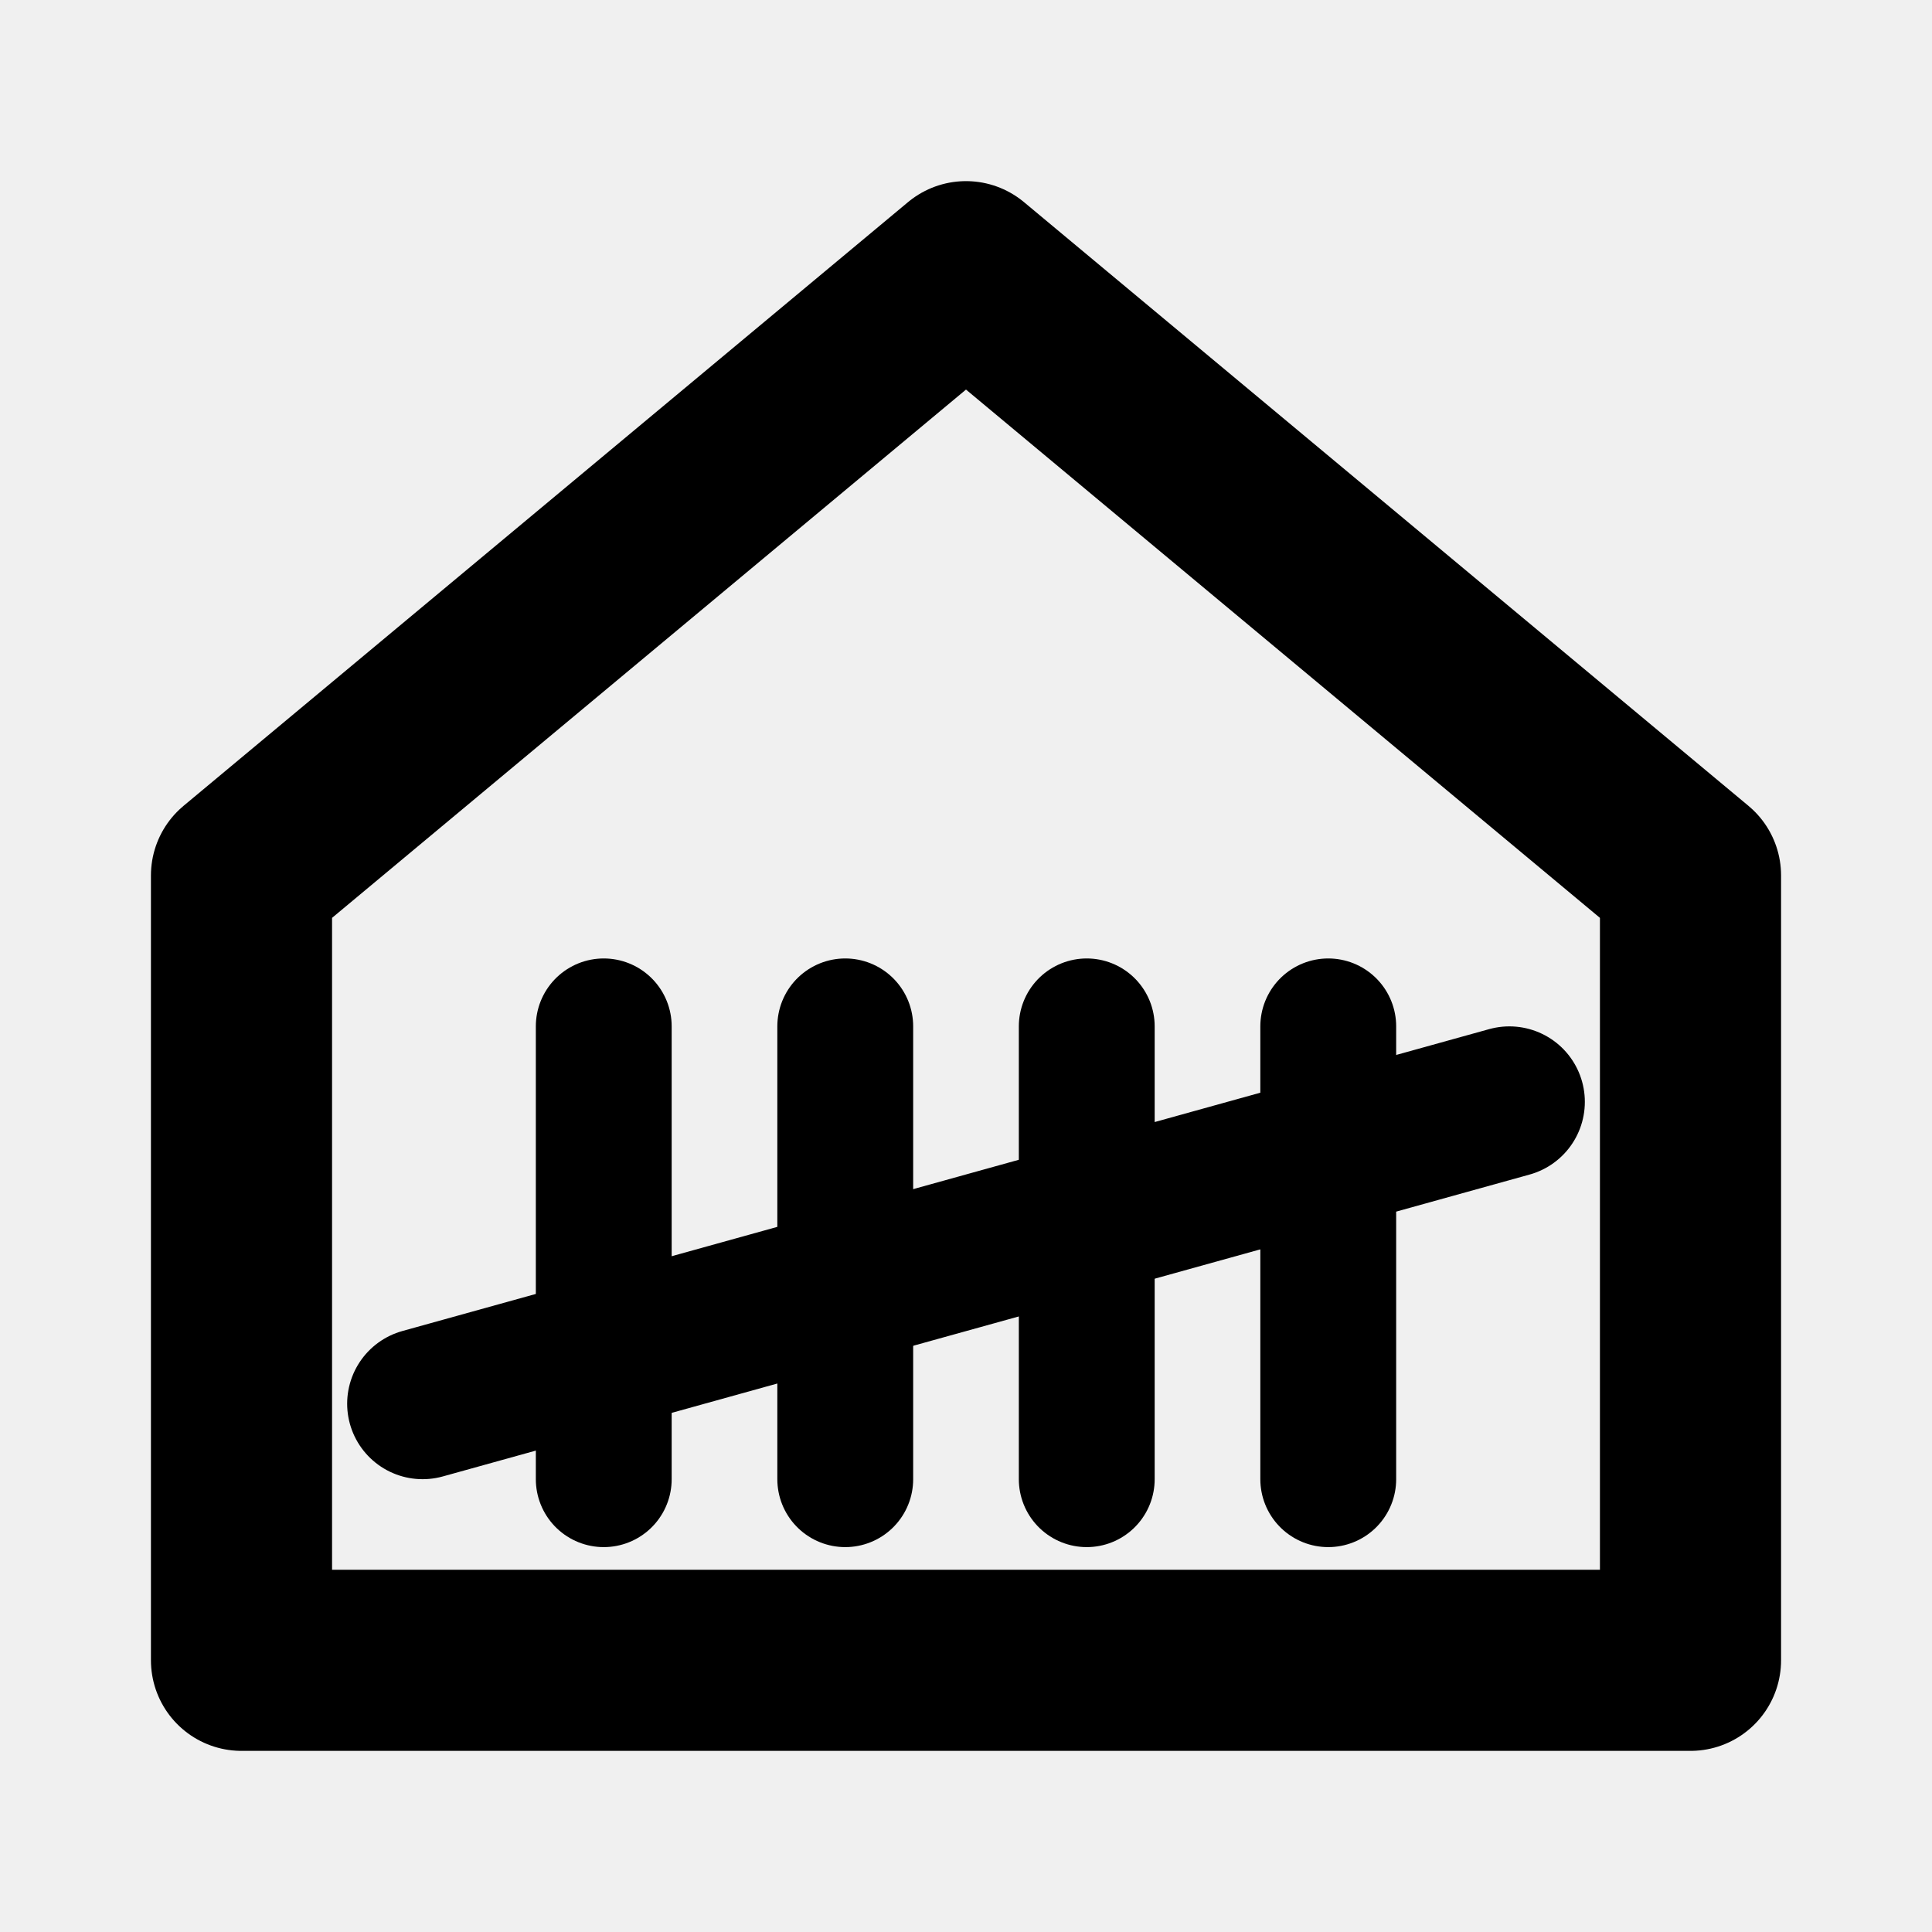
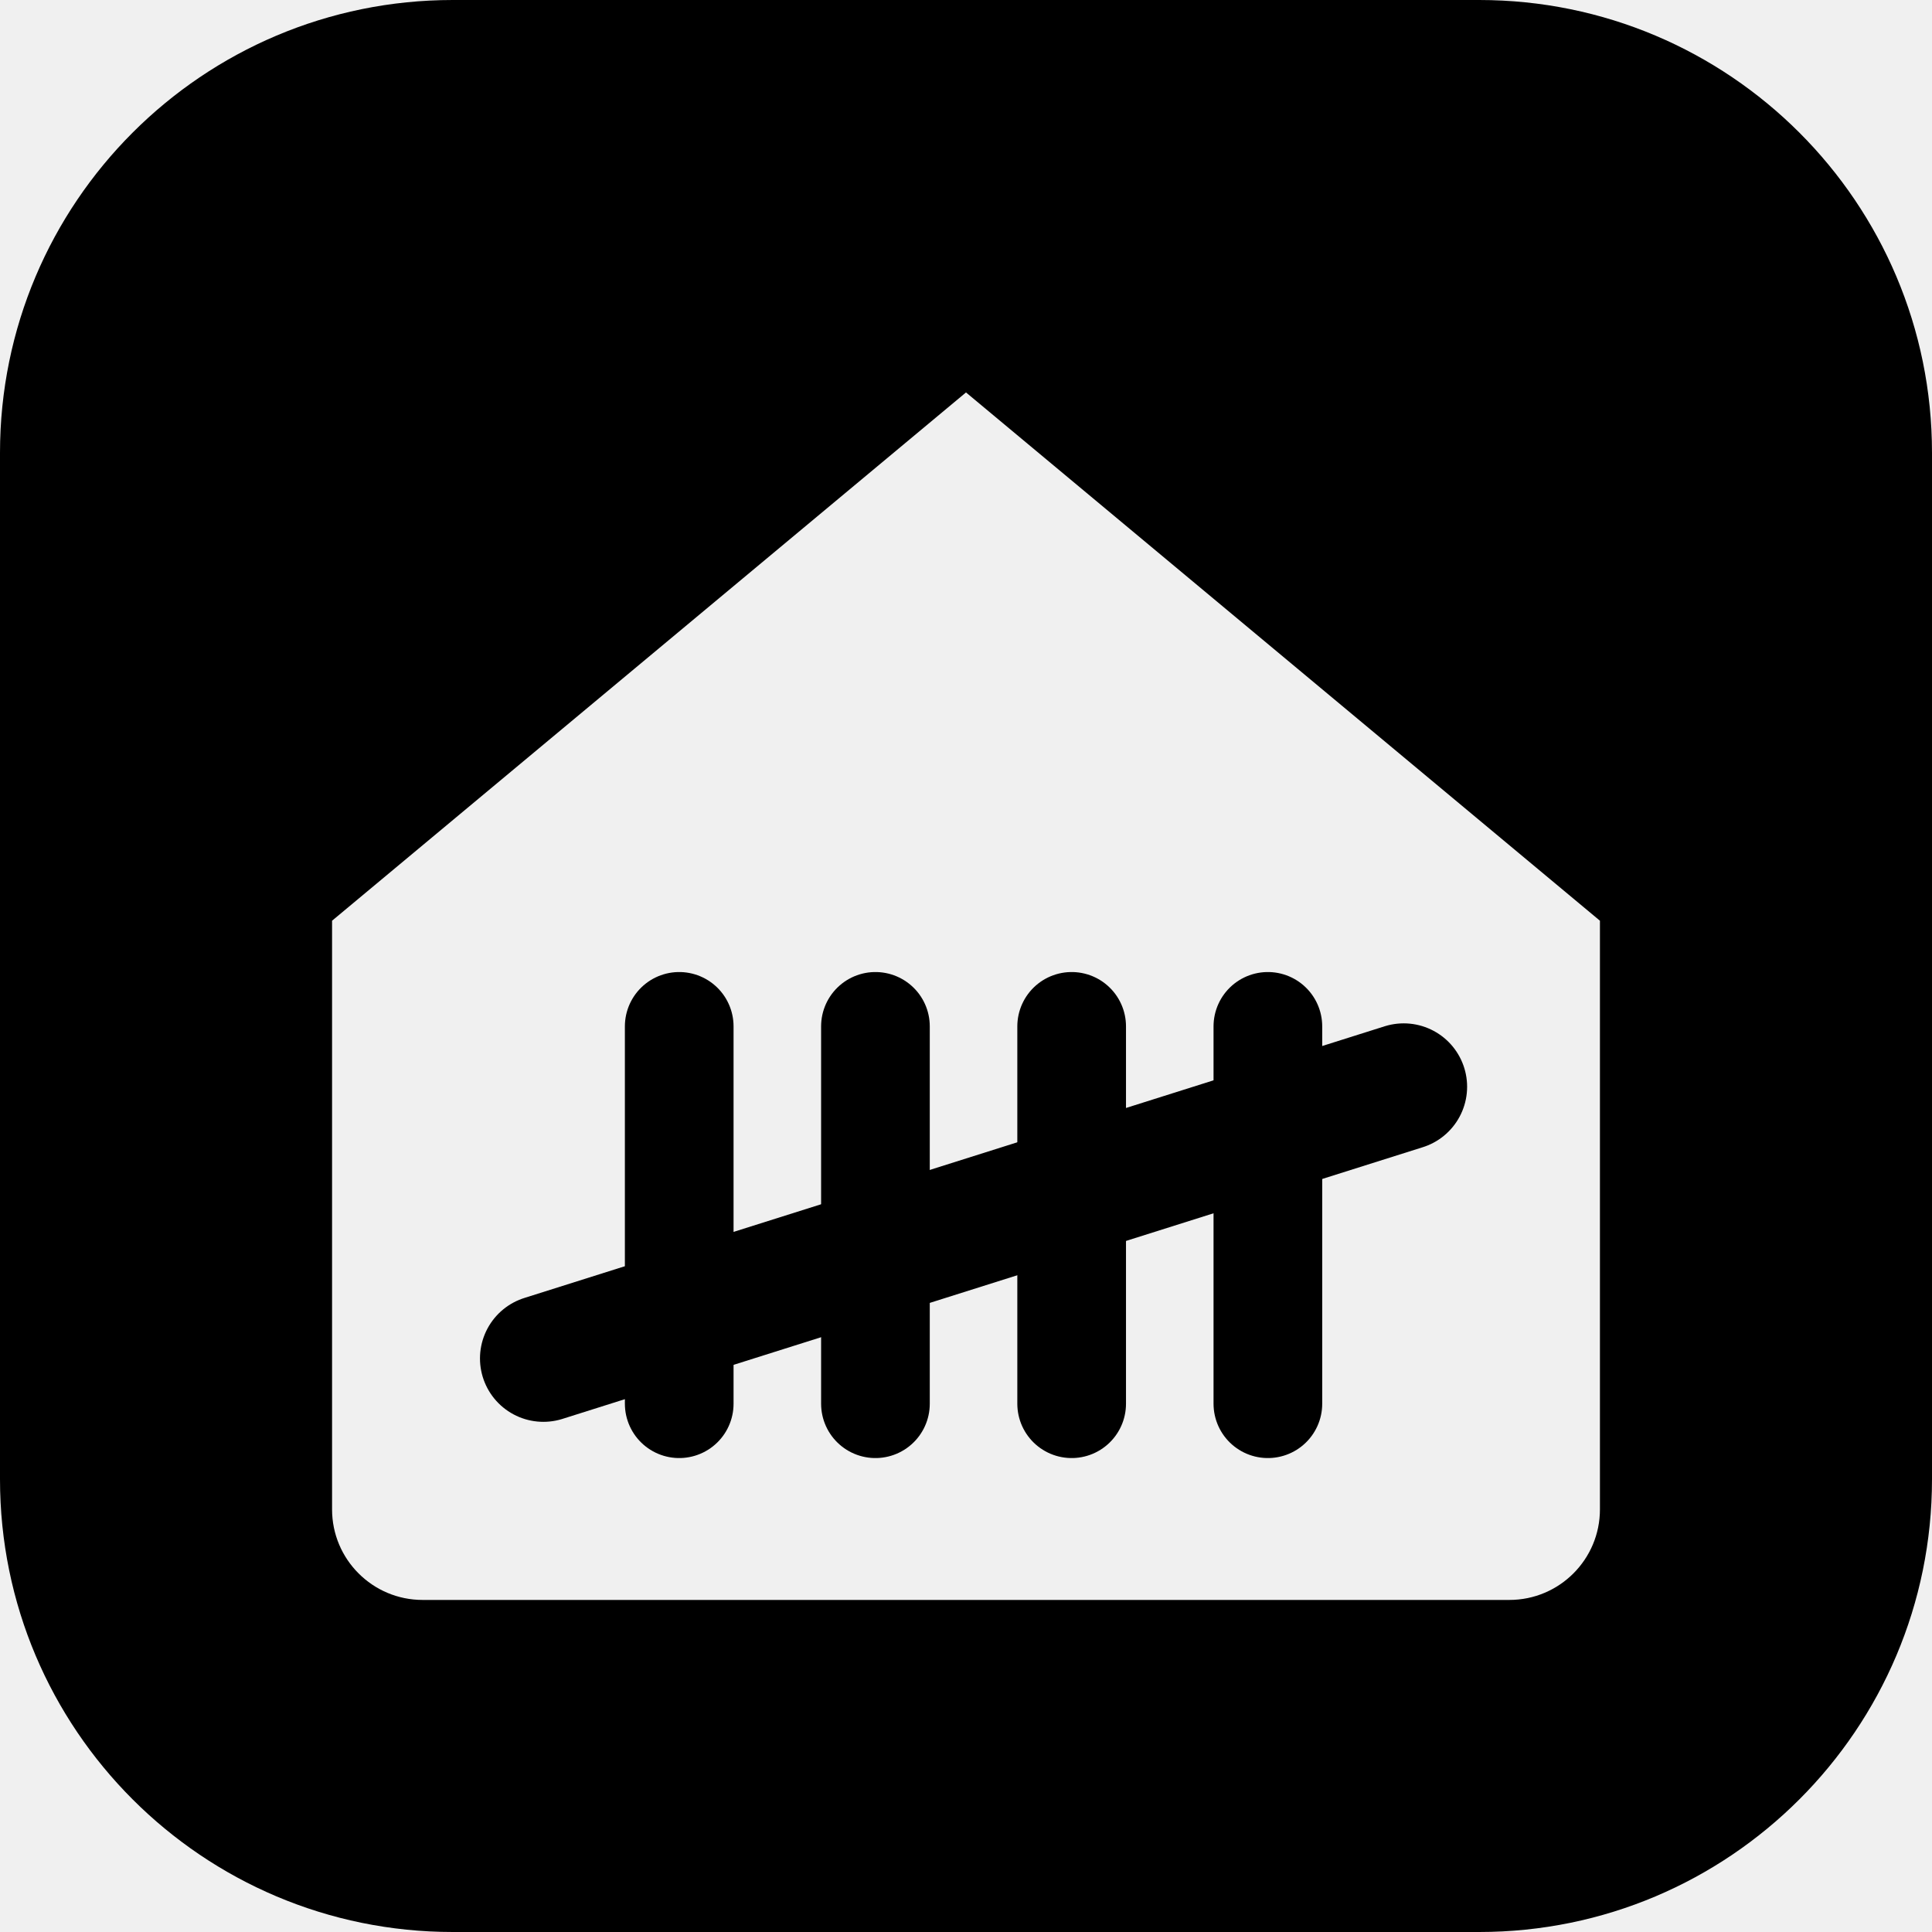
<svg xmlns="http://www.w3.org/2000/svg" viewBox="0 0 64 64" role="img" aria-label="Headcount">
-   <g fill="none" stroke="currentColor" stroke-linecap="round" stroke-linejoin="round">
-     <path d="M8 29 32 9l24 20v26H8z" stroke-width="6" />
-     <path d="M20 34v15M28 34v15M36 34v15M44 34v15" stroke-width="4.5" />
-     <path d="M14 46.5 50 36.5" stroke-width="5" />
+   <mask id="hc-cut" maskUnits="userSpaceOnUse" x="0" y="0" width="64" height="64">
+     <rect width="64" height="64" fill="#fff" />
+     <path d="M11 30.5 32 13l21 17.5V50a3 3 0 0 1-3 3H14a3 3 0 0 1-3-3z" fill="#000" />
+   </mask>
+   <rect width="64" height="64" rx="15" fill="currentColor" mask="url(#hc-cut)" />
+   <g fill="none" stroke="currentColor" stroke-linecap="round">
+     <path d="M22.5 34v12.5M29 34v12.5M35.5 34v12.5M42 34v12.5" stroke-width="3.6" />
+     <path d="M18 45 46.5 36" stroke-width="4.2" />
  </g>
</svg>
